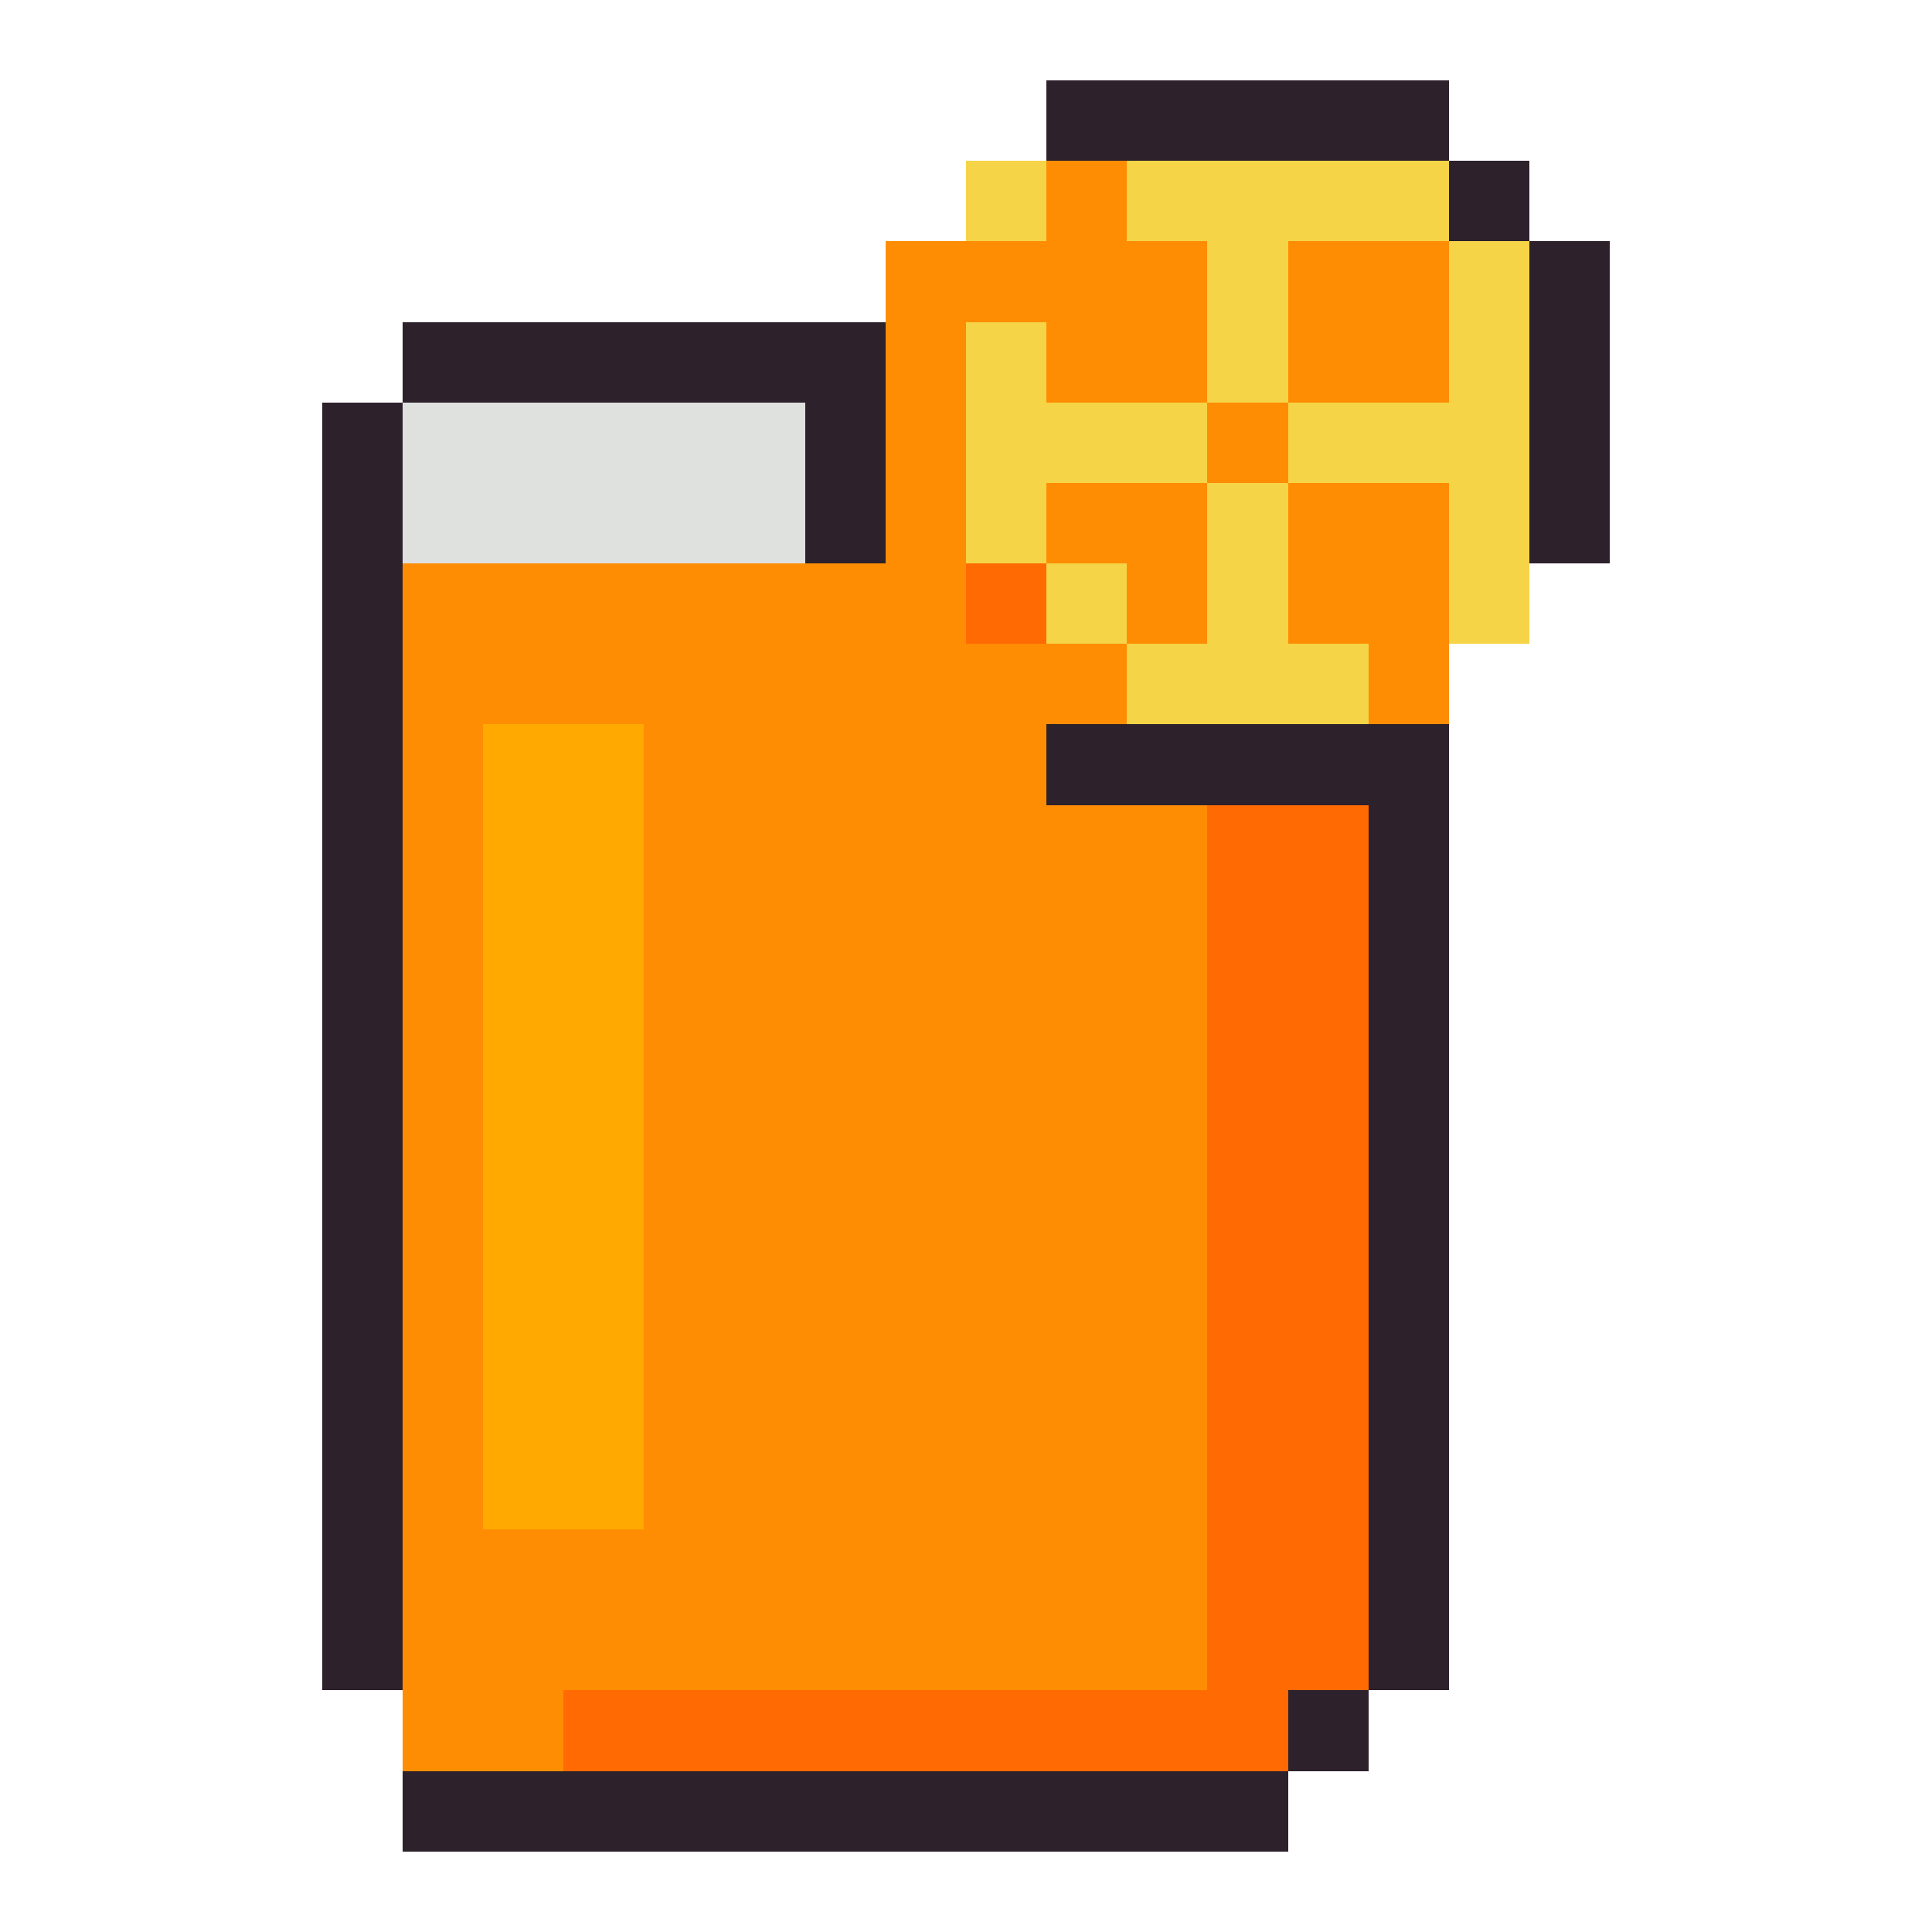
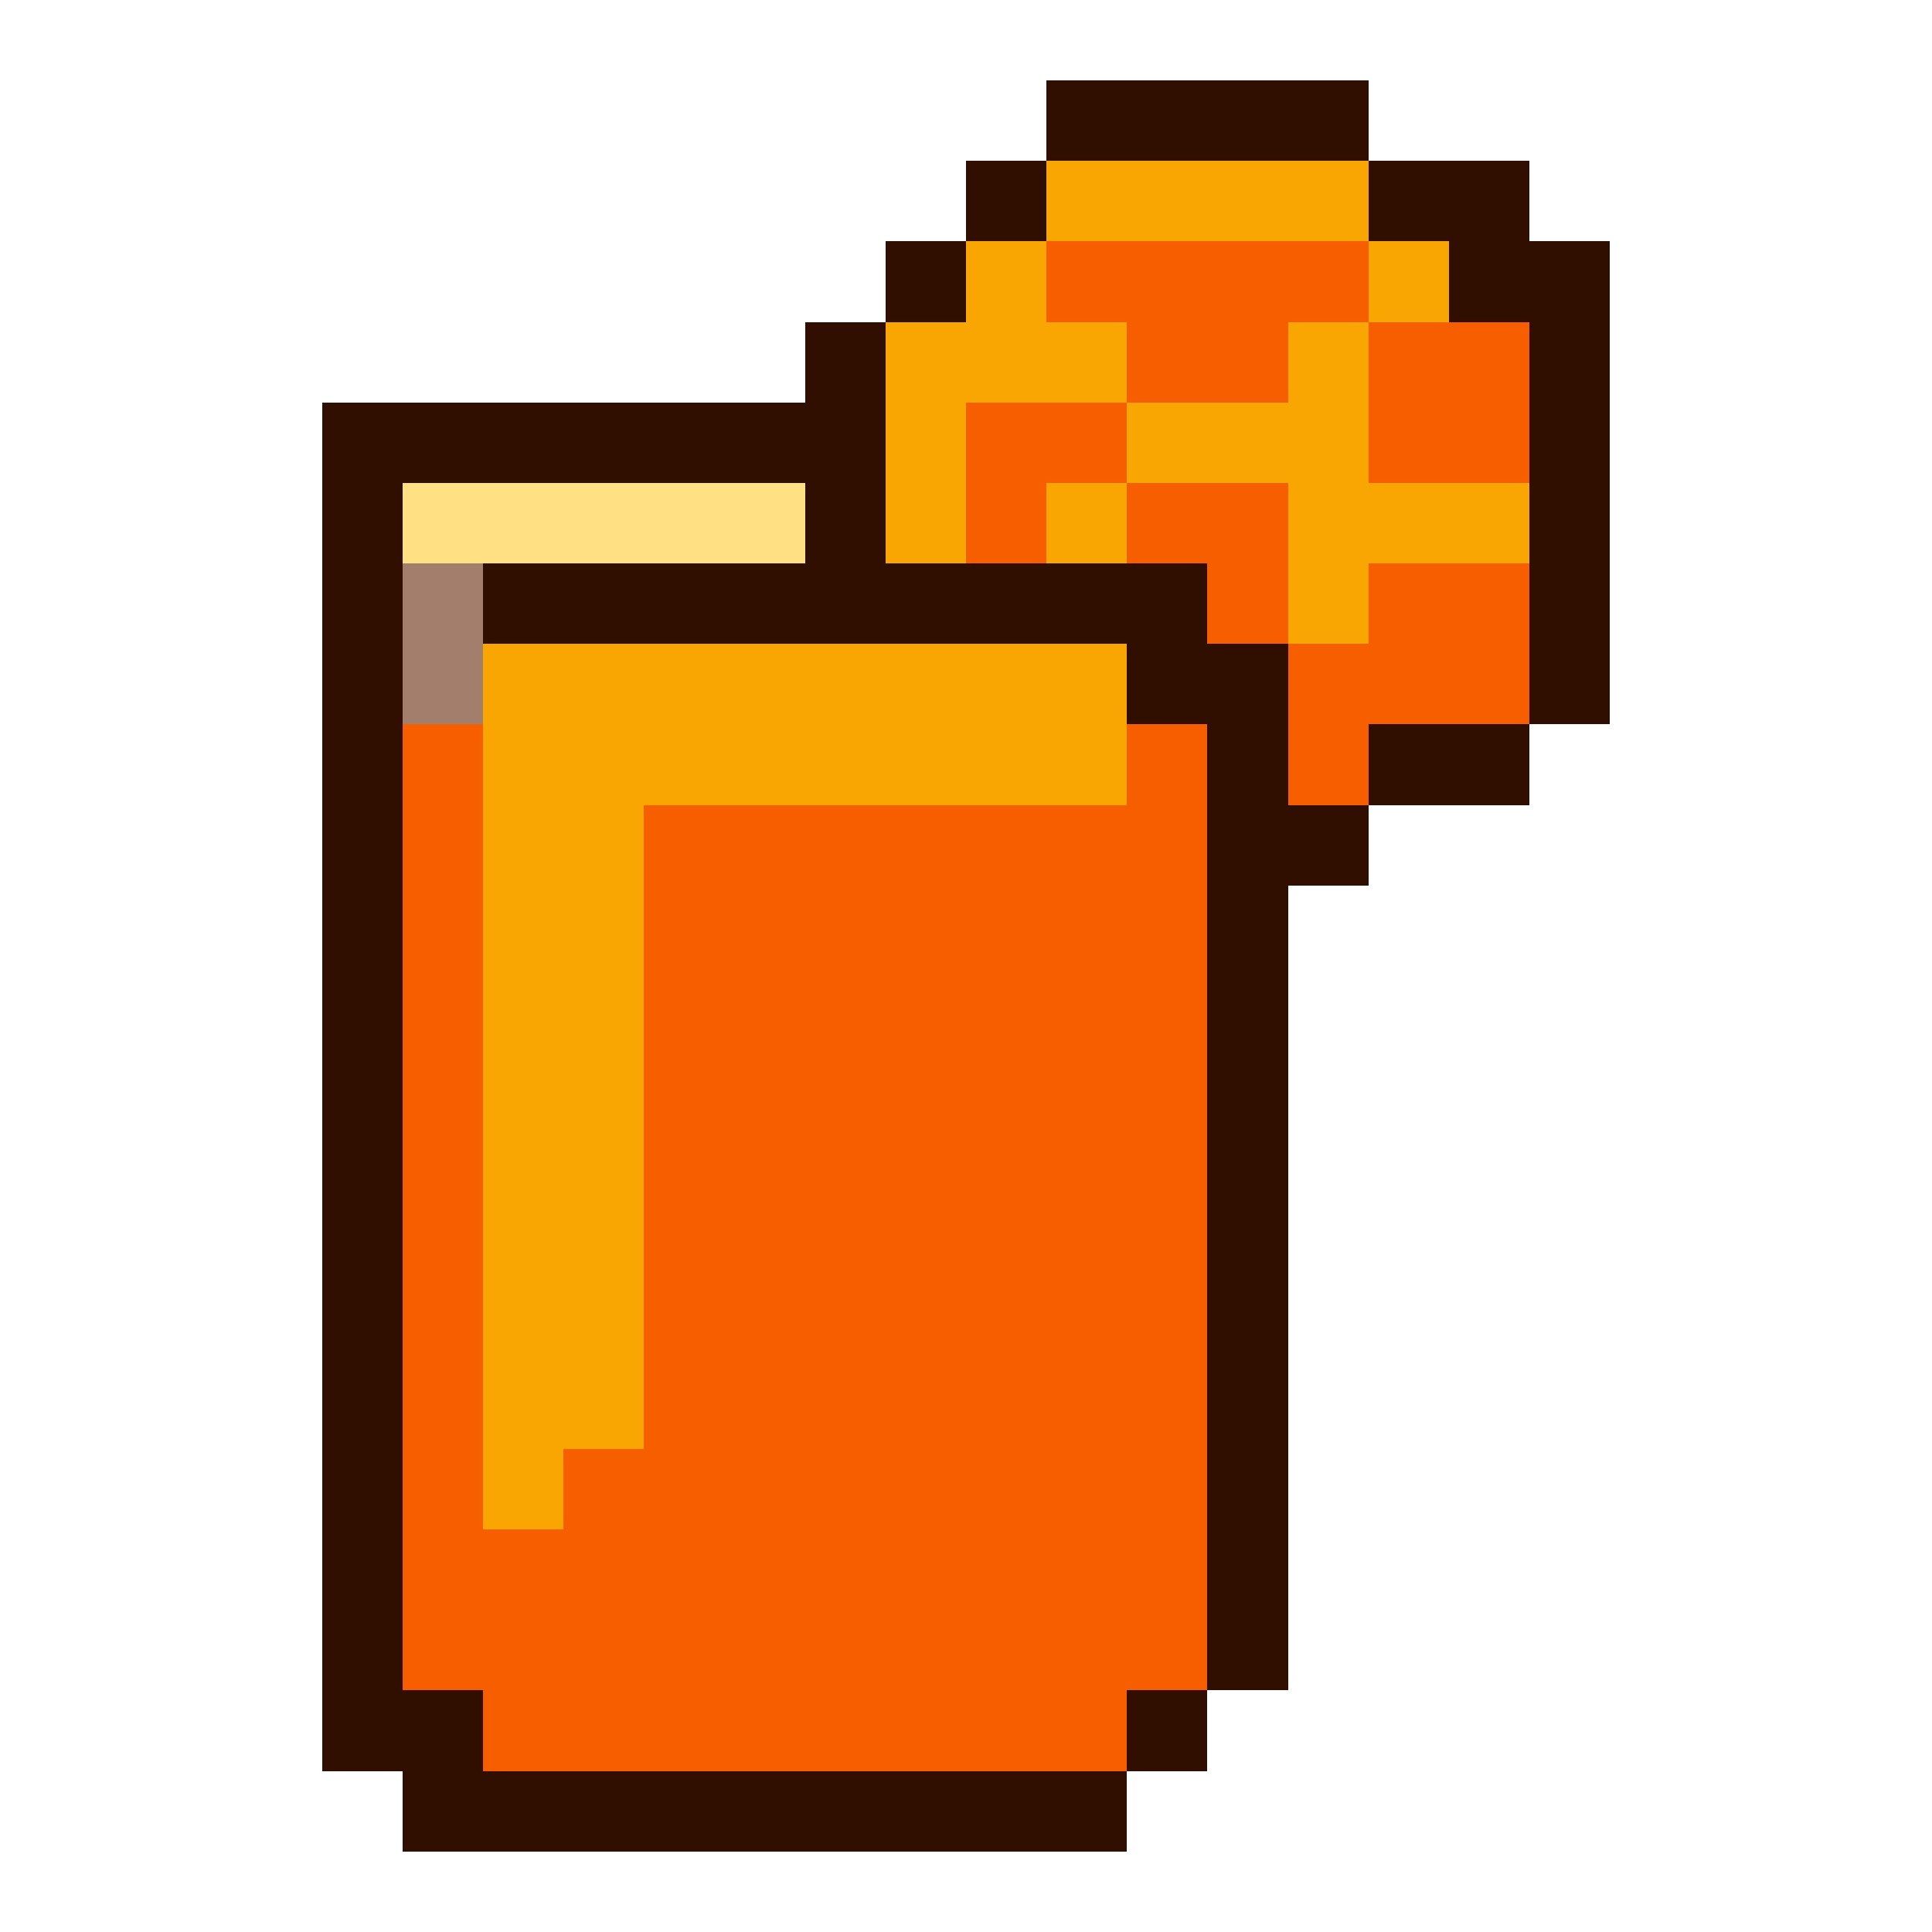
<svg xmlns="http://www.w3.org/2000/svg" width="240" height="240" viewBox="0 0 240 240" shape-rendering="crispEdges">
-   <rect x="130" y="10" width="10" height="10" fill="#2D212B" />
-   <rect x="140" y="10" width="10" height="10" fill="#2D212B" />
-   <rect x="150" y="10" width="10" height="10" fill="#2D212B" />
-   <rect x="160" y="10" width="10" height="10" fill="#2D212B" />
-   <rect x="170" y="10" width="10" height="10" fill="#2D212B" />
-   <rect x="120" y="20" width="10" height="10" fill="#F6D447" />
-   <rect x="130" y="20" width="10" height="10" fill="#FE8D04" />
-   <rect x="140" y="20" width="10" height="10" fill="#F6D447" />
-   <rect x="150" y="20" width="10" height="10" fill="#F6D447" />
-   <rect x="160" y="20" width="10" height="10" fill="#F6D447" />
-   <rect x="170" y="20" width="10" height="10" fill="#F6D447" />
-   <rect x="180" y="20" width="10" height="10" fill="#2D212B" />
-   <rect x="110" y="30" width="10" height="10" fill="#FE8D04" />
-   <rect x="120" y="30" width="10" height="10" fill="#FE8D04" />
-   <rect x="130" y="30" width="10" height="10" fill="#FE8D04" />
-   <rect x="140" y="30" width="10" height="10" fill="#FE8D04" />
-   <rect x="150" y="30" width="10" height="10" fill="#F6D447" />
-   <rect x="160" y="30" width="10" height="10" fill="#FE8D04" />
-   <rect x="170" y="30" width="10" height="10" fill="#FE8D04" />
-   <rect x="180" y="30" width="10" height="10" fill="#F6D447" />
-   <rect x="190" y="30" width="10" height="10" fill="#2D212B" />
-   <rect x="50" y="40" width="10" height="10" fill="#2D212B" />
-   <rect x="60" y="40" width="10" height="10" fill="#2D212B" />
-   <rect x="70" y="40" width="10" height="10" fill="#2D212B" />
-   <rect x="80" y="40" width="10" height="10" fill="#2D212B" />
-   <rect x="90" y="40" width="10" height="10" fill="#2D212B" />
-   <rect x="100" y="40" width="10" height="10" fill="#2D212B" />
-   <rect x="110" y="40" width="10" height="10" fill="#FE8D04" />
-   <rect x="120" y="40" width="10" height="10" fill="#F6D447" />
-   <rect x="130" y="40" width="10" height="10" fill="#FE8D04" />
-   <rect x="140" y="40" width="10" height="10" fill="#FE8D04" />
-   <rect x="150" y="40" width="10" height="10" fill="#F6D447" />
-   <rect x="160" y="40" width="10" height="10" fill="#FE8D04" />
-   <rect x="170" y="40" width="10" height="10" fill="#FE8D04" />
-   <rect x="180" y="40" width="10" height="10" fill="#F6D447" />
-   <rect x="190" y="40" width="10" height="10" fill="#2D212B" />
-   <rect x="40" y="50" width="10" height="10" fill="#2D212B" />
-   <rect x="50" y="50" width="10" height="10" fill="#DFE1DF" />
-   <rect x="60" y="50" width="10" height="10" fill="#DFE1DF" />
-   <rect x="70" y="50" width="10" height="10" fill="#DFE1DF" />
-   <rect x="80" y="50" width="10" height="10" fill="#DFE1DF" />
-   <rect x="90" y="50" width="10" height="10" fill="#DFE1DF" />
-   <rect x="100" y="50" width="10" height="10" fill="#2D212B" />
-   <rect x="110" y="50" width="10" height="10" fill="#FE8D04" />
-   <rect x="120" y="50" width="10" height="10" fill="#F6D447" />
-   <rect x="130" y="50" width="10" height="10" fill="#F6D447" />
-   <rect x="140" y="50" width="10" height="10" fill="#F6D447" />
-   <rect x="150" y="50" width="10" height="10" fill="#FE8D04" />
-   <rect x="160" y="50" width="10" height="10" fill="#F6D447" />
-   <rect x="170" y="50" width="10" height="10" fill="#F6D447" />
-   <rect x="180" y="50" width="10" height="10" fill="#F6D447" />
-   <rect x="190" y="50" width="10" height="10" fill="#2D212B" />
-   <rect x="40" y="60" width="10" height="10" fill="#2D212B" />
-   <rect x="50" y="60" width="10" height="10" fill="#DFE1DF" />
-   <rect x="60" y="60" width="10" height="10" fill="#DFE1DF" />
-   <rect x="70" y="60" width="10" height="10" fill="#DFE1DF" />
-   <rect x="80" y="60" width="10" height="10" fill="#DFE1DF" />
-   <rect x="90" y="60" width="10" height="10" fill="#DFE1DF" />
-   <rect x="100" y="60" width="10" height="10" fill="#2D212B" />
-   <rect x="110" y="60" width="10" height="10" fill="#FE8D04" />
-   <rect x="120" y="60" width="10" height="10" fill="#F6D447" />
-   <rect x="130" y="60" width="10" height="10" fill="#FE8D04" />
-   <rect x="140" y="60" width="10" height="10" fill="#FE8D04" />
-   <rect x="150" y="60" width="10" height="10" fill="#F6D447" />
-   <rect x="160" y="60" width="10" height="10" fill="#FE8D04" />
-   <rect x="170" y="60" width="10" height="10" fill="#FE8D04" />
-   <rect x="180" y="60" width="10" height="10" fill="#F6D447" />
-   <rect x="190" y="60" width="10" height="10" fill="#2D212B" />
-   <rect x="40" y="70" width="10" height="10" fill="#2D212B" />
-   <rect x="50" y="70" width="10" height="10" fill="#FE8D04" />
-   <rect x="60" y="70" width="10" height="10" fill="#FE8D04" />
-   <rect x="70" y="70" width="10" height="10" fill="#FE8D04" />
-   <rect x="80" y="70" width="10" height="10" fill="#FE8D04" />
-   <rect x="90" y="70" width="10" height="10" fill="#FE8D04" />
-   <rect x="100" y="70" width="10" height="10" fill="#FE8D04" />
-   <rect x="110" y="70" width="10" height="10" fill="#FE8D04" />
-   <rect x="120" y="70" width="10" height="10" fill="#FF6A03" />
-   <rect x="130" y="70" width="10" height="10" fill="#F6D447" />
-   <rect x="140" y="70" width="10" height="10" fill="#FE8D04" />
-   <rect x="150" y="70" width="10" height="10" fill="#F6D447" />
-   <rect x="160" y="70" width="10" height="10" fill="#FE8D04" />
-   <rect x="170" y="70" width="10" height="10" fill="#FE8D04" />
-   <rect x="180" y="70" width="10" height="10" fill="#F6D447" />
-   <rect x="40" y="80" width="10" height="10" fill="#2D212B" />
-   <rect x="50" y="80" width="10" height="10" fill="#FE8D04" />
-   <rect x="60" y="80" width="10" height="10" fill="#FE8D04" />
-   <rect x="70" y="80" width="10" height="10" fill="#FE8D04" />
-   <rect x="80" y="80" width="10" height="10" fill="#FE8D04" />
-   <rect x="90" y="80" width="10" height="10" fill="#FE8D04" />
-   <rect x="100" y="80" width="10" height="10" fill="#FE8D04" />
-   <rect x="110" y="80" width="10" height="10" fill="#FE8D04" />
-   <rect x="120" y="80" width="10" height="10" fill="#FE8D04" />
-   <rect x="130" y="80" width="10" height="10" fill="#FE8D04" />
-   <rect x="140" y="80" width="10" height="10" fill="#F6D447" />
-   <rect x="150" y="80" width="10" height="10" fill="#F6D447" />
-   <rect x="160" y="80" width="10" height="10" fill="#F6D447" />
-   <rect x="170" y="80" width="10" height="10" fill="#FE8D04" />
-   <rect x="40" y="90" width="10" height="10" fill="#2D212B" />
-   <rect x="50" y="90" width="10" height="10" fill="#FE8D04" />
-   <rect x="60" y="90" width="10" height="10" fill="#FFA901" />
-   <rect x="70" y="90" width="10" height="10" fill="#FFA901" />
-   <rect x="80" y="90" width="10" height="10" fill="#FE8D04" />
-   <rect x="90" y="90" width="10" height="10" fill="#FE8D04" />
-   <rect x="100" y="90" width="10" height="10" fill="#FE8D04" />
-   <rect x="110" y="90" width="10" height="10" fill="#FE8D04" />
-   <rect x="120" y="90" width="10" height="10" fill="#FE8D04" />
-   <rect x="130" y="90" width="10" height="10" fill="#2D212B" />
-   <rect x="140" y="90" width="10" height="10" fill="#2D212B" />
-   <rect x="150" y="90" width="10" height="10" fill="#2D212B" />
-   <rect x="160" y="90" width="10" height="10" fill="#2D212B" />
-   <rect x="170" y="90" width="10" height="10" fill="#2D212B" />
-   <rect x="40" y="100" width="10" height="10" fill="#2D212B" />
-   <rect x="50" y="100" width="10" height="10" fill="#FE8D04" />
-   <rect x="60" y="100" width="10" height="10" fill="#FFA901" />
-   <rect x="70" y="100" width="10" height="10" fill="#FFA901" />
-   <rect x="80" y="100" width="10" height="10" fill="#FE8D04" />
-   <rect x="90" y="100" width="10" height="10" fill="#FE8D04" />
-   <rect x="100" y="100" width="10" height="10" fill="#FE8D04" />
-   <rect x="110" y="100" width="10" height="10" fill="#FE8D04" />
-   <rect x="120" y="100" width="10" height="10" fill="#FE8D04" />
-   <rect x="130" y="100" width="10" height="10" fill="#FE8D04" />
-   <rect x="140" y="100" width="10" height="10" fill="#FE8D04" />
-   <rect x="150" y="100" width="10" height="10" fill="#FF6A03" />
-   <rect x="160" y="100" width="10" height="10" fill="#FF6A03" />
-   <rect x="170" y="100" width="10" height="10" fill="#2D212B" />
-   <rect x="40" y="110" width="10" height="10" fill="#2D212B" />
-   <rect x="50" y="110" width="10" height="10" fill="#FE8D04" />
-   <rect x="60" y="110" width="10" height="10" fill="#FFA901" />
-   <rect x="70" y="110" width="10" height="10" fill="#FFA901" />
-   <rect x="80" y="110" width="10" height="10" fill="#FE8D04" />
-   <rect x="90" y="110" width="10" height="10" fill="#FE8D04" />
-   <rect x="100" y="110" width="10" height="10" fill="#FE8D04" />
-   <rect x="110" y="110" width="10" height="10" fill="#FE8D04" />
-   <rect x="120" y="110" width="10" height="10" fill="#FE8D04" />
-   <rect x="130" y="110" width="10" height="10" fill="#FE8D04" />
-   <rect x="140" y="110" width="10" height="10" fill="#FE8D04" />
-   <rect x="150" y="110" width="10" height="10" fill="#FF6A03" />
-   <rect x="160" y="110" width="10" height="10" fill="#FF6A03" />
-   <rect x="170" y="110" width="10" height="10" fill="#2D212B" />
-   <rect x="40" y="120" width="10" height="10" fill="#2D212B" />
-   <rect x="50" y="120" width="10" height="10" fill="#FE8D04" />
-   <rect x="60" y="120" width="10" height="10" fill="#FFA901" />
-   <rect x="70" y="120" width="10" height="10" fill="#FFA901" />
-   <rect x="80" y="120" width="10" height="10" fill="#FE8D04" />
-   <rect x="90" y="120" width="10" height="10" fill="#FE8D04" />
-   <rect x="100" y="120" width="10" height="10" fill="#FE8D04" />
-   <rect x="110" y="120" width="10" height="10" fill="#FE8D04" />
-   <rect x="120" y="120" width="10" height="10" fill="#FE8D04" />
-   <rect x="130" y="120" width="10" height="10" fill="#FE8D04" />
-   <rect x="140" y="120" width="10" height="10" fill="#FE8D04" />
-   <rect x="150" y="120" width="10" height="10" fill="#FF6A03" />
-   <rect x="160" y="120" width="10" height="10" fill="#FF6A03" />
-   <rect x="170" y="120" width="10" height="10" fill="#2D212B" />
-   <rect x="40" y="130" width="10" height="10" fill="#2D212B" />
-   <rect x="50" y="130" width="10" height="10" fill="#FE8D04" />
-   <rect x="60" y="130" width="10" height="10" fill="#FFA901" />
-   <rect x="70" y="130" width="10" height="10" fill="#FFA901" />
-   <rect x="80" y="130" width="10" height="10" fill="#FE8D04" />
-   <rect x="90" y="130" width="10" height="10" fill="#FE8D04" />
-   <rect x="100" y="130" width="10" height="10" fill="#FE8D04" />
-   <rect x="110" y="130" width="10" height="10" fill="#FE8D04" />
-   <rect x="120" y="130" width="10" height="10" fill="#FE8D04" />
-   <rect x="130" y="130" width="10" height="10" fill="#FE8D04" />
-   <rect x="140" y="130" width="10" height="10" fill="#FE8D04" />
-   <rect x="150" y="130" width="10" height="10" fill="#FF6A03" />
-   <rect x="160" y="130" width="10" height="10" fill="#FF6A03" />
-   <rect x="170" y="130" width="10" height="10" fill="#2D212B" />
-   <rect x="40" y="140" width="10" height="10" fill="#2D212B" />
-   <rect x="50" y="140" width="10" height="10" fill="#FE8D04" />
-   <rect x="60" y="140" width="10" height="10" fill="#FFA901" />
-   <rect x="70" y="140" width="10" height="10" fill="#FFA901" />
-   <rect x="80" y="140" width="10" height="10" fill="#FE8D04" />
-   <rect x="90" y="140" width="10" height="10" fill="#FE8D04" />
-   <rect x="100" y="140" width="10" height="10" fill="#FE8D04" />
-   <rect x="110" y="140" width="10" height="10" fill="#FE8D04" />
-   <rect x="120" y="140" width="10" height="10" fill="#FE8D04" />
-   <rect x="130" y="140" width="10" height="10" fill="#FE8D04" />
-   <rect x="140" y="140" width="10" height="10" fill="#FE8D04" />
-   <rect x="150" y="140" width="10" height="10" fill="#FF6A03" />
-   <rect x="160" y="140" width="10" height="10" fill="#FF6A03" />
-   <rect x="170" y="140" width="10" height="10" fill="#2D212B" />
-   <rect x="40" y="150" width="10" height="10" fill="#2D212B" />
-   <rect x="50" y="150" width="10" height="10" fill="#FE8D04" />
-   <rect x="60" y="150" width="10" height="10" fill="#FFA901" />
-   <rect x="70" y="150" width="10" height="10" fill="#FFA901" />
-   <rect x="80" y="150" width="10" height="10" fill="#FE8D04" />
-   <rect x="90" y="150" width="10" height="10" fill="#FE8D04" />
-   <rect x="100" y="150" width="10" height="10" fill="#FE8D04" />
-   <rect x="110" y="150" width="10" height="10" fill="#FE8D04" />
-   <rect x="120" y="150" width="10" height="10" fill="#FE8D04" />
-   <rect x="130" y="150" width="10" height="10" fill="#FE8D04" />
-   <rect x="140" y="150" width="10" height="10" fill="#FE8D04" />
-   <rect x="150" y="150" width="10" height="10" fill="#FF6A03" />
-   <rect x="160" y="150" width="10" height="10" fill="#FF6A03" />
-   <rect x="170" y="150" width="10" height="10" fill="#2D212B" />
-   <rect x="40" y="160" width="10" height="10" fill="#2D212B" />
-   <rect x="50" y="160" width="10" height="10" fill="#FE8D04" />
-   <rect x="60" y="160" width="10" height="10" fill="#FFA901" />
-   <rect x="70" y="160" width="10" height="10" fill="#FFA901" />
-   <rect x="80" y="160" width="10" height="10" fill="#FE8D04" />
-   <rect x="90" y="160" width="10" height="10" fill="#FE8D04" />
-   <rect x="100" y="160" width="10" height="10" fill="#FE8D04" />
-   <rect x="110" y="160" width="10" height="10" fill="#FE8D04" />
-   <rect x="120" y="160" width="10" height="10" fill="#FE8D04" />
-   <rect x="130" y="160" width="10" height="10" fill="#FE8D04" />
-   <rect x="140" y="160" width="10" height="10" fill="#FE8D04" />
-   <rect x="150" y="160" width="10" height="10" fill="#FF6A03" />
-   <rect x="160" y="160" width="10" height="10" fill="#FF6A03" />
-   <rect x="170" y="160" width="10" height="10" fill="#2D212B" />
-   <rect x="40" y="170" width="10" height="10" fill="#2D212B" />
-   <rect x="50" y="170" width="10" height="10" fill="#FE8D04" />
-   <rect x="60" y="170" width="10" height="10" fill="#FFA901" />
-   <rect x="70" y="170" width="10" height="10" fill="#FFA901" />
-   <rect x="80" y="170" width="10" height="10" fill="#FE8D04" />
-   <rect x="90" y="170" width="10" height="10" fill="#FE8D04" />
-   <rect x="100" y="170" width="10" height="10" fill="#FE8D04" />
-   <rect x="110" y="170" width="10" height="10" fill="#FE8D04" />
-   <rect x="120" y="170" width="10" height="10" fill="#FE8D04" />
-   <rect x="130" y="170" width="10" height="10" fill="#FE8D04" />
-   <rect x="140" y="170" width="10" height="10" fill="#FE8D04" />
-   <rect x="150" y="170" width="10" height="10" fill="#FF6A03" />
-   <rect x="160" y="170" width="10" height="10" fill="#FF6A03" />
-   <rect x="170" y="170" width="10" height="10" fill="#2D212B" />
-   <rect x="40" y="180" width="10" height="10" fill="#2D212B" />
-   <rect x="50" y="180" width="10" height="10" fill="#FE8D04" />
-   <rect x="60" y="180" width="10" height="10" fill="#FFA901" />
-   <rect x="70" y="180" width="10" height="10" fill="#FFA901" />
-   <rect x="80" y="180" width="10" height="10" fill="#FE8D04" />
-   <rect x="90" y="180" width="10" height="10" fill="#FE8D04" />
-   <rect x="100" y="180" width="10" height="10" fill="#FE8D04" />
-   <rect x="110" y="180" width="10" height="10" fill="#FE8D04" />
-   <rect x="120" y="180" width="10" height="10" fill="#FE8D04" />
-   <rect x="130" y="180" width="10" height="10" fill="#FE8D04" />
-   <rect x="140" y="180" width="10" height="10" fill="#FE8D04" />
-   <rect x="150" y="180" width="10" height="10" fill="#FF6A03" />
-   <rect x="160" y="180" width="10" height="10" fill="#FF6A03" />
-   <rect x="170" y="180" width="10" height="10" fill="#2D212B" />
-   <rect x="40" y="190" width="10" height="10" fill="#2D212B" />
-   <rect x="50" y="190" width="10" height="10" fill="#FE8D04" />
-   <rect x="60" y="190" width="10" height="10" fill="#FE8D04" />
-   <rect x="70" y="190" width="10" height="10" fill="#FE8D04" />
-   <rect x="80" y="190" width="10" height="10" fill="#FE8D04" />
-   <rect x="90" y="190" width="10" height="10" fill="#FE8D04" />
-   <rect x="100" y="190" width="10" height="10" fill="#FE8D04" />
-   <rect x="110" y="190" width="10" height="10" fill="#FE8D04" />
-   <rect x="120" y="190" width="10" height="10" fill="#FE8D04" />
-   <rect x="130" y="190" width="10" height="10" fill="#FE8D04" />
-   <rect x="140" y="190" width="10" height="10" fill="#FE8D04" />
-   <rect x="150" y="190" width="10" height="10" fill="#FF6A03" />
-   <rect x="160" y="190" width="10" height="10" fill="#FF6A03" />
-   <rect x="170" y="190" width="10" height="10" fill="#2D212B" />
-   <rect x="40" y="200" width="10" height="10" fill="#2D212B" />
-   <rect x="50" y="200" width="10" height="10" fill="#FE8D04" />
-   <rect x="60" y="200" width="10" height="10" fill="#FE8D04" />
-   <rect x="70" y="200" width="10" height="10" fill="#FE8D04" />
-   <rect x="80" y="200" width="10" height="10" fill="#FE8D04" />
-   <rect x="90" y="200" width="10" height="10" fill="#FE8D04" />
-   <rect x="100" y="200" width="10" height="10" fill="#FE8D04" />
-   <rect x="110" y="200" width="10" height="10" fill="#FE8D04" />
-   <rect x="120" y="200" width="10" height="10" fill="#FE8D04" />
-   <rect x="130" y="200" width="10" height="10" fill="#FE8D04" />
-   <rect x="140" y="200" width="10" height="10" fill="#FE8D04" />
-   <rect x="150" y="200" width="10" height="10" fill="#FF6A03" />
-   <rect x="160" y="200" width="10" height="10" fill="#FF6A03" />
-   <rect x="170" y="200" width="10" height="10" fill="#2D212B" />
-   <rect x="50" y="210" width="10" height="10" fill="#FE8D04" />
-   <rect x="60" y="210" width="10" height="10" fill="#FE8D04" />
-   <rect x="70" y="210" width="10" height="10" fill="#FF6A03" />
-   <rect x="80" y="210" width="10" height="10" fill="#FF6A03" />
-   <rect x="90" y="210" width="10" height="10" fill="#FF6A03" />
-   <rect x="100" y="210" width="10" height="10" fill="#FF6A03" />
-   <rect x="110" y="210" width="10" height="10" fill="#FF6A03" />
-   <rect x="120" y="210" width="10" height="10" fill="#FF6A03" />
-   <rect x="130" y="210" width="10" height="10" fill="#FF6A03" />
-   <rect x="140" y="210" width="10" height="10" fill="#FF6A03" />
-   <rect x="150" y="210" width="10" height="10" fill="#FF6A03" />
-   <rect x="160" y="210" width="10" height="10" fill="#2D212B" />
-   <rect x="50" y="220" width="10" height="10" fill="#2D212B" />
-   <rect x="60" y="220" width="10" height="10" fill="#2D212B" />
-   <rect x="70" y="220" width="10" height="10" fill="#2D212B" />
-   <rect x="80" y="220" width="10" height="10" fill="#2D212B" />
-   <rect x="90" y="220" width="10" height="10" fill="#2D212B" />
-   <rect x="100" y="220" width="10" height="10" fill="#2D212B" />
-   <rect x="110" y="220" width="10" height="10" fill="#2D212B" />
-   <rect x="120" y="220" width="10" height="10" fill="#2D212B" />
-   <rect x="130" y="220" width="10" height="10" fill="#2D212B" />
-   <rect x="140" y="220" width="10" height="10" fill="#2D212B" />
-   <rect x="150" y="220" width="10" height="10" fill="#2D212B" />
+   <rect x="130" y="10" width="10" height="10" fill="#310F00" />
+   <rect x="140" y="10" width="10" height="10" fill="#310F00" />
+   <rect x="150" y="10" width="10" height="10" fill="#310F00" />
+   <rect x="160" y="10" width="10" height="10" fill="#310F00" />
+   <rect x="120" y="20" width="10" height="10" fill="#310F00" />
+   <rect x="130" y="20" width="10" height="10" fill="#F9A602" />
+   <rect x="140" y="20" width="10" height="10" fill="#F9A602" />
+   <rect x="150" y="20" width="10" height="10" fill="#F9A602" />
+   <rect x="160" y="20" width="10" height="10" fill="#F9A602" />
+   <rect x="170" y="20" width="10" height="10" fill="#310F00" />
+   <rect x="180" y="20" width="10" height="10" fill="#310F00" />
+   <rect x="110" y="30" width="10" height="10" fill="#310F00" />
+   <rect x="120" y="30" width="10" height="10" fill="#F9A602" />
+   <rect x="130" y="30" width="10" height="10" fill="#F75E00" />
+   <rect x="140" y="30" width="10" height="10" fill="#F75E00" />
+   <rect x="150" y="30" width="10" height="10" fill="#F75E00" />
+   <rect x="160" y="30" width="10" height="10" fill="#F75E00" />
+   <rect x="170" y="30" width="10" height="10" fill="#F9A602" />
+   <rect x="180" y="30" width="10" height="10" fill="#310F00" />
+   <rect x="190" y="30" width="10" height="10" fill="#310F00" />
+   <rect x="100" y="40" width="10" height="10" fill="#310F00" />
+   <rect x="110" y="40" width="10" height="10" fill="#F9A602" />
+   <rect x="120" y="40" width="10" height="10" fill="#F9A602" />
+   <rect x="130" y="40" width="10" height="10" fill="#F9A602" />
+   <rect x="140" y="40" width="10" height="10" fill="#F75E00" />
+   <rect x="150" y="40" width="10" height="10" fill="#F75E00" />
+   <rect x="160" y="40" width="10" height="10" fill="#F9A602" />
+   <rect x="170" y="40" width="10" height="10" fill="#F75E00" />
+   <rect x="180" y="40" width="10" height="10" fill="#F75E00" />
+   <rect x="190" y="40" width="10" height="10" fill="#310F00" />
+   <rect x="40" y="50" width="10" height="10" fill="#310F00" />
+   <rect x="50" y="50" width="10" height="10" fill="#310F00" />
+   <rect x="60" y="50" width="10" height="10" fill="#310F00" />
+   <rect x="70" y="50" width="10" height="10" fill="#310F00" />
+   <rect x="80" y="50" width="10" height="10" fill="#310F00" />
+   <rect x="90" y="50" width="10" height="10" fill="#310F00" />
+   <rect x="100" y="50" width="10" height="10" fill="#310F00" />
+   <rect x="110" y="50" width="10" height="10" fill="#F9A602" />
+   <rect x="120" y="50" width="10" height="10" fill="#F75E00" />
+   <rect x="130" y="50" width="10" height="10" fill="#F75E00" />
+   <rect x="140" y="50" width="10" height="10" fill="#F9A602" />
+   <rect x="150" y="50" width="10" height="10" fill="#F9A602" />
+   <rect x="160" y="50" width="10" height="10" fill="#F9A602" />
+   <rect x="170" y="50" width="10" height="10" fill="#F75E00" />
+   <rect x="180" y="50" width="10" height="10" fill="#F75E00" />
+   <rect x="190" y="50" width="10" height="10" fill="#310F00" />
+   <rect x="40" y="60" width="10" height="10" fill="#310F00" />
+   <rect x="50" y="60" width="10" height="10" fill="#FFE184" />
+   <rect x="60" y="60" width="10" height="10" fill="#FFE184" />
+   <rect x="70" y="60" width="10" height="10" fill="#FFE184" />
+   <rect x="80" y="60" width="10" height="10" fill="#FFE184" />
+   <rect x="90" y="60" width="10" height="10" fill="#FFE184" />
+   <rect x="100" y="60" width="10" height="10" fill="#310F00" />
+   <rect x="110" y="60" width="10" height="10" fill="#F9A602" />
+   <rect x="120" y="60" width="10" height="10" fill="#F75E00" />
+   <rect x="130" y="60" width="10" height="10" fill="#F9A602" />
+   <rect x="140" y="60" width="10" height="10" fill="#F75E00" />
+   <rect x="150" y="60" width="10" height="10" fill="#F75E00" />
+   <rect x="160" y="60" width="10" height="10" fill="#F9A602" />
+   <rect x="170" y="60" width="10" height="10" fill="#F9A602" />
+   <rect x="180" y="60" width="10" height="10" fill="#F9A602" />
+   <rect x="190" y="60" width="10" height="10" fill="#310F00" />
+   <rect x="40" y="70" width="10" height="10" fill="#310F00" />
+   <rect x="50" y="70" width="10" height="10" fill="#A47E6D" />
+   <rect x="60" y="70" width="10" height="10" fill="#310F00" />
+   <rect x="70" y="70" width="10" height="10" fill="#310F00" />
+   <rect x="80" y="70" width="10" height="10" fill="#310F00" />
+   <rect x="90" y="70" width="10" height="10" fill="#310F00" />
+   <rect x="100" y="70" width="10" height="10" fill="#310F00" />
+   <rect x="110" y="70" width="10" height="10" fill="#310F00" />
+   <rect x="120" y="70" width="10" height="10" fill="#310F00" />
+   <rect x="130" y="70" width="10" height="10" fill="#310F00" />
+   <rect x="140" y="70" width="10" height="10" fill="#310F00" />
+   <rect x="150" y="70" width="10" height="10" fill="#F75E00" />
+   <rect x="160" y="70" width="10" height="10" fill="#F9A602" />
+   <rect x="170" y="70" width="10" height="10" fill="#F75E00" />
+   <rect x="180" y="70" width="10" height="10" fill="#F75E00" />
+   <rect x="190" y="70" width="10" height="10" fill="#310F00" />
+   <rect x="40" y="80" width="10" height="10" fill="#310F00" />
+   <rect x="50" y="80" width="10" height="10" fill="#A47E6D" />
+   <rect x="60" y="80" width="10" height="10" fill="#F9A602" />
+   <rect x="70" y="80" width="10" height="10" fill="#F9A602" />
+   <rect x="80" y="80" width="10" height="10" fill="#F9A602" />
+   <rect x="90" y="80" width="10" height="10" fill="#F9A602" />
+   <rect x="100" y="80" width="10" height="10" fill="#F9A602" />
+   <rect x="110" y="80" width="10" height="10" fill="#F9A602" />
+   <rect x="120" y="80" width="10" height="10" fill="#F9A602" />
+   <rect x="130" y="80" width="10" height="10" fill="#F9A602" />
+   <rect x="140" y="80" width="10" height="10" fill="#310F00" />
+   <rect x="150" y="80" width="10" height="10" fill="#310F00" />
+   <rect x="160" y="80" width="10" height="10" fill="#F75E00" />
+   <rect x="170" y="80" width="10" height="10" fill="#F75E00" />
+   <rect x="180" y="80" width="10" height="10" fill="#F75E00" />
+   <rect x="190" y="80" width="10" height="10" fill="#310F00" />
+   <rect x="40" y="90" width="10" height="10" fill="#310F00" />
+   <rect x="50" y="90" width="10" height="10" fill="#F75E00" />
+   <rect x="60" y="90" width="10" height="10" fill="#F9A602" />
+   <rect x="70" y="90" width="10" height="10" fill="#F9A602" />
+   <rect x="80" y="90" width="10" height="10" fill="#F9A602" />
+   <rect x="90" y="90" width="10" height="10" fill="#F9A602" />
+   <rect x="100" y="90" width="10" height="10" fill="#F9A602" />
+   <rect x="110" y="90" width="10" height="10" fill="#F9A602" />
+   <rect x="120" y="90" width="10" height="10" fill="#F9A602" />
+   <rect x="130" y="90" width="10" height="10" fill="#F9A602" />
+   <rect x="140" y="90" width="10" height="10" fill="#F75E00" />
+   <rect x="150" y="90" width="10" height="10" fill="#310F00" />
+   <rect x="160" y="90" width="10" height="10" fill="#F75E00" />
+   <rect x="170" y="90" width="10" height="10" fill="#310F00" />
+   <rect x="180" y="90" width="10" height="10" fill="#310F00" />
+   <rect x="40" y="100" width="10" height="10" fill="#310F00" />
+   <rect x="50" y="100" width="10" height="10" fill="#F75E00" />
+   <rect x="60" y="100" width="10" height="10" fill="#F9A602" />
+   <rect x="70" y="100" width="10" height="10" fill="#F9A602" />
+   <rect x="80" y="100" width="10" height="10" fill="#F75E00" />
+   <rect x="90" y="100" width="10" height="10" fill="#F75E00" />
+   <rect x="100" y="100" width="10" height="10" fill="#F75E00" />
+   <rect x="110" y="100" width="10" height="10" fill="#F75E00" />
+   <rect x="120" y="100" width="10" height="10" fill="#F75E00" />
+   <rect x="130" y="100" width="10" height="10" fill="#F75E00" />
+   <rect x="140" y="100" width="10" height="10" fill="#F75E00" />
+   <rect x="150" y="100" width="10" height="10" fill="#310F00" />
+   <rect x="160" y="100" width="10" height="10" fill="#310F00" />
+   <rect x="40" y="110" width="10" height="10" fill="#310F00" />
+   <rect x="50" y="110" width="10" height="10" fill="#F75E00" />
+   <rect x="60" y="110" width="10" height="10" fill="#F9A602" />
+   <rect x="70" y="110" width="10" height="10" fill="#F9A602" />
+   <rect x="80" y="110" width="10" height="10" fill="#F75E00" />
+   <rect x="90" y="110" width="10" height="10" fill="#F75E00" />
+   <rect x="100" y="110" width="10" height="10" fill="#F75E00" />
+   <rect x="110" y="110" width="10" height="10" fill="#F75E00" />
+   <rect x="120" y="110" width="10" height="10" fill="#F75E00" />
+   <rect x="130" y="110" width="10" height="10" fill="#F75E00" />
+   <rect x="140" y="110" width="10" height="10" fill="#F75E00" />
+   <rect x="150" y="110" width="10" height="10" fill="#310F00" />
+   <rect x="40" y="120" width="10" height="10" fill="#310F00" />
+   <rect x="50" y="120" width="10" height="10" fill="#F75E00" />
+   <rect x="60" y="120" width="10" height="10" fill="#F9A602" />
+   <rect x="70" y="120" width="10" height="10" fill="#F9A602" />
+   <rect x="80" y="120" width="10" height="10" fill="#F75E00" />
+   <rect x="90" y="120" width="10" height="10" fill="#F75E00" />
+   <rect x="100" y="120" width="10" height="10" fill="#F75E00" />
+   <rect x="110" y="120" width="10" height="10" fill="#F75E00" />
+   <rect x="120" y="120" width="10" height="10" fill="#F75E00" />
+   <rect x="130" y="120" width="10" height="10" fill="#F75E00" />
+   <rect x="140" y="120" width="10" height="10" fill="#F75E00" />
+   <rect x="150" y="120" width="10" height="10" fill="#310F00" />
+   <rect x="40" y="130" width="10" height="10" fill="#310F00" />
+   <rect x="50" y="130" width="10" height="10" fill="#F75E00" />
+   <rect x="60" y="130" width="10" height="10" fill="#F9A602" />
+   <rect x="70" y="130" width="10" height="10" fill="#F9A602" />
+   <rect x="80" y="130" width="10" height="10" fill="#F75E00" />
+   <rect x="90" y="130" width="10" height="10" fill="#F75E00" />
+   <rect x="100" y="130" width="10" height="10" fill="#F75E00" />
+   <rect x="110" y="130" width="10" height="10" fill="#F75E00" />
+   <rect x="120" y="130" width="10" height="10" fill="#F75E00" />
+   <rect x="130" y="130" width="10" height="10" fill="#F75E00" />
+   <rect x="140" y="130" width="10" height="10" fill="#F75E00" />
+   <rect x="150" y="130" width="10" height="10" fill="#310F00" />
+   <rect x="40" y="140" width="10" height="10" fill="#310F00" />
+   <rect x="50" y="140" width="10" height="10" fill="#F75E00" />
+   <rect x="60" y="140" width="10" height="10" fill="#F9A602" />
+   <rect x="70" y="140" width="10" height="10" fill="#F9A602" />
+   <rect x="80" y="140" width="10" height="10" fill="#F75E00" />
+   <rect x="90" y="140" width="10" height="10" fill="#F75E00" />
+   <rect x="100" y="140" width="10" height="10" fill="#F75E00" />
+   <rect x="110" y="140" width="10" height="10" fill="#F75E00" />
+   <rect x="120" y="140" width="10" height="10" fill="#F75E00" />
+   <rect x="130" y="140" width="10" height="10" fill="#F75E00" />
+   <rect x="140" y="140" width="10" height="10" fill="#F75E00" />
+   <rect x="150" y="140" width="10" height="10" fill="#310F00" />
+   <rect x="40" y="150" width="10" height="10" fill="#310F00" />
+   <rect x="50" y="150" width="10" height="10" fill="#F75E00" />
+   <rect x="60" y="150" width="10" height="10" fill="#F9A602" />
+   <rect x="70" y="150" width="10" height="10" fill="#F9A602" />
+   <rect x="80" y="150" width="10" height="10" fill="#F75E00" />
+   <rect x="90" y="150" width="10" height="10" fill="#F75E00" />
+   <rect x="100" y="150" width="10" height="10" fill="#F75E00" />
+   <rect x="110" y="150" width="10" height="10" fill="#F75E00" />
+   <rect x="120" y="150" width="10" height="10" fill="#F75E00" />
+   <rect x="130" y="150" width="10" height="10" fill="#F75E00" />
+   <rect x="140" y="150" width="10" height="10" fill="#F75E00" />
+   <rect x="150" y="150" width="10" height="10" fill="#310F00" />
+   <rect x="40" y="160" width="10" height="10" fill="#310F00" />
+   <rect x="50" y="160" width="10" height="10" fill="#F75E00" />
+   <rect x="60" y="160" width="10" height="10" fill="#F9A602" />
+   <rect x="70" y="160" width="10" height="10" fill="#F9A602" />
+   <rect x="80" y="160" width="10" height="10" fill="#F75E00" />
+   <rect x="90" y="160" width="10" height="10" fill="#F75E00" />
+   <rect x="100" y="160" width="10" height="10" fill="#F75E00" />
+   <rect x="110" y="160" width="10" height="10" fill="#F75E00" />
+   <rect x="120" y="160" width="10" height="10" fill="#F75E00" />
+   <rect x="130" y="160" width="10" height="10" fill="#F75E00" />
+   <rect x="140" y="160" width="10" height="10" fill="#F75E00" />
+   <rect x="150" y="160" width="10" height="10" fill="#310F00" />
+   <rect x="40" y="170" width="10" height="10" fill="#310F00" />
+   <rect x="50" y="170" width="10" height="10" fill="#F75E00" />
+   <rect x="60" y="170" width="10" height="10" fill="#F9A602" />
+   <rect x="70" y="170" width="10" height="10" fill="#F9A602" />
+   <rect x="80" y="170" width="10" height="10" fill="#F75E00" />
+   <rect x="90" y="170" width="10" height="10" fill="#F75E00" />
+   <rect x="100" y="170" width="10" height="10" fill="#F75E00" />
+   <rect x="110" y="170" width="10" height="10" fill="#F75E00" />
+   <rect x="120" y="170" width="10" height="10" fill="#F75E00" />
+   <rect x="130" y="170" width="10" height="10" fill="#F75E00" />
+   <rect x="140" y="170" width="10" height="10" fill="#F75E00" />
+   <rect x="150" y="170" width="10" height="10" fill="#310F00" />
+   <rect x="40" y="180" width="10" height="10" fill="#310F00" />
+   <rect x="50" y="180" width="10" height="10" fill="#F75E00" />
+   <rect x="60" y="180" width="10" height="10" fill="#F9A602" />
+   <rect x="70" y="180" width="10" height="10" fill="#F75E00" />
+   <rect x="80" y="180" width="10" height="10" fill="#F75E00" />
+   <rect x="90" y="180" width="10" height="10" fill="#F75E00" />
+   <rect x="100" y="180" width="10" height="10" fill="#F75E00" />
+   <rect x="110" y="180" width="10" height="10" fill="#F75E00" />
+   <rect x="120" y="180" width="10" height="10" fill="#F75E00" />
+   <rect x="130" y="180" width="10" height="10" fill="#F75E00" />
+   <rect x="140" y="180" width="10" height="10" fill="#F75E00" />
+   <rect x="150" y="180" width="10" height="10" fill="#310F00" />
+   <rect x="40" y="190" width="10" height="10" fill="#310F00" />
+   <rect x="50" y="190" width="10" height="10" fill="#F75E00" />
+   <rect x="60" y="190" width="10" height="10" fill="#F75E00" />
+   <rect x="70" y="190" width="10" height="10" fill="#F75E00" />
+   <rect x="80" y="190" width="10" height="10" fill="#F75E00" />
+   <rect x="90" y="190" width="10" height="10" fill="#F75E00" />
+   <rect x="100" y="190" width="10" height="10" fill="#F75E00" />
+   <rect x="110" y="190" width="10" height="10" fill="#F75E00" />
+   <rect x="120" y="190" width="10" height="10" fill="#F75E00" />
+   <rect x="130" y="190" width="10" height="10" fill="#F75E00" />
+   <rect x="140" y="190" width="10" height="10" fill="#F75E00" />
+   <rect x="150" y="190" width="10" height="10" fill="#310F00" />
+   <rect x="40" y="200" width="10" height="10" fill="#310F00" />
+   <rect x="50" y="200" width="10" height="10" fill="#F75E00" />
+   <rect x="60" y="200" width="10" height="10" fill="#F75E00" />
+   <rect x="70" y="200" width="10" height="10" fill="#F75E00" />
+   <rect x="80" y="200" width="10" height="10" fill="#F75E00" />
+   <rect x="90" y="200" width="10" height="10" fill="#F75E00" />
+   <rect x="100" y="200" width="10" height="10" fill="#F75E00" />
+   <rect x="110" y="200" width="10" height="10" fill="#F75E00" />
+   <rect x="120" y="200" width="10" height="10" fill="#F75E00" />
+   <rect x="130" y="200" width="10" height="10" fill="#F75E00" />
+   <rect x="140" y="200" width="10" height="10" fill="#F75E00" />
+   <rect x="150" y="200" width="10" height="10" fill="#310F00" />
+   <rect x="40" y="210" width="10" height="10" fill="#310F00" />
+   <rect x="50" y="210" width="10" height="10" fill="#310F00" />
+   <rect x="60" y="210" width="10" height="10" fill="#F75E00" />
+   <rect x="70" y="210" width="10" height="10" fill="#F75E00" />
+   <rect x="80" y="210" width="10" height="10" fill="#F75E00" />
+   <rect x="90" y="210" width="10" height="10" fill="#F75E00" />
+   <rect x="100" y="210" width="10" height="10" fill="#F75E00" />
+   <rect x="110" y="210" width="10" height="10" fill="#F75E00" />
+   <rect x="120" y="210" width="10" height="10" fill="#F75E00" />
+   <rect x="130" y="210" width="10" height="10" fill="#F75E00" />
+   <rect x="140" y="210" width="10" height="10" fill="#310F00" />
+   <rect x="50" y="220" width="10" height="10" fill="#310F00" />
+   <rect x="60" y="220" width="10" height="10" fill="#310F00" />
+   <rect x="70" y="220" width="10" height="10" fill="#310F00" />
+   <rect x="80" y="220" width="10" height="10" fill="#310F00" />
+   <rect x="90" y="220" width="10" height="10" fill="#310F00" />
+   <rect x="100" y="220" width="10" height="10" fill="#310F00" />
+   <rect x="110" y="220" width="10" height="10" fill="#310F00" />
+   <rect x="120" y="220" width="10" height="10" fill="#310F00" />
+   <rect x="130" y="220" width="10" height="10" fill="#310F00" />
</svg>
